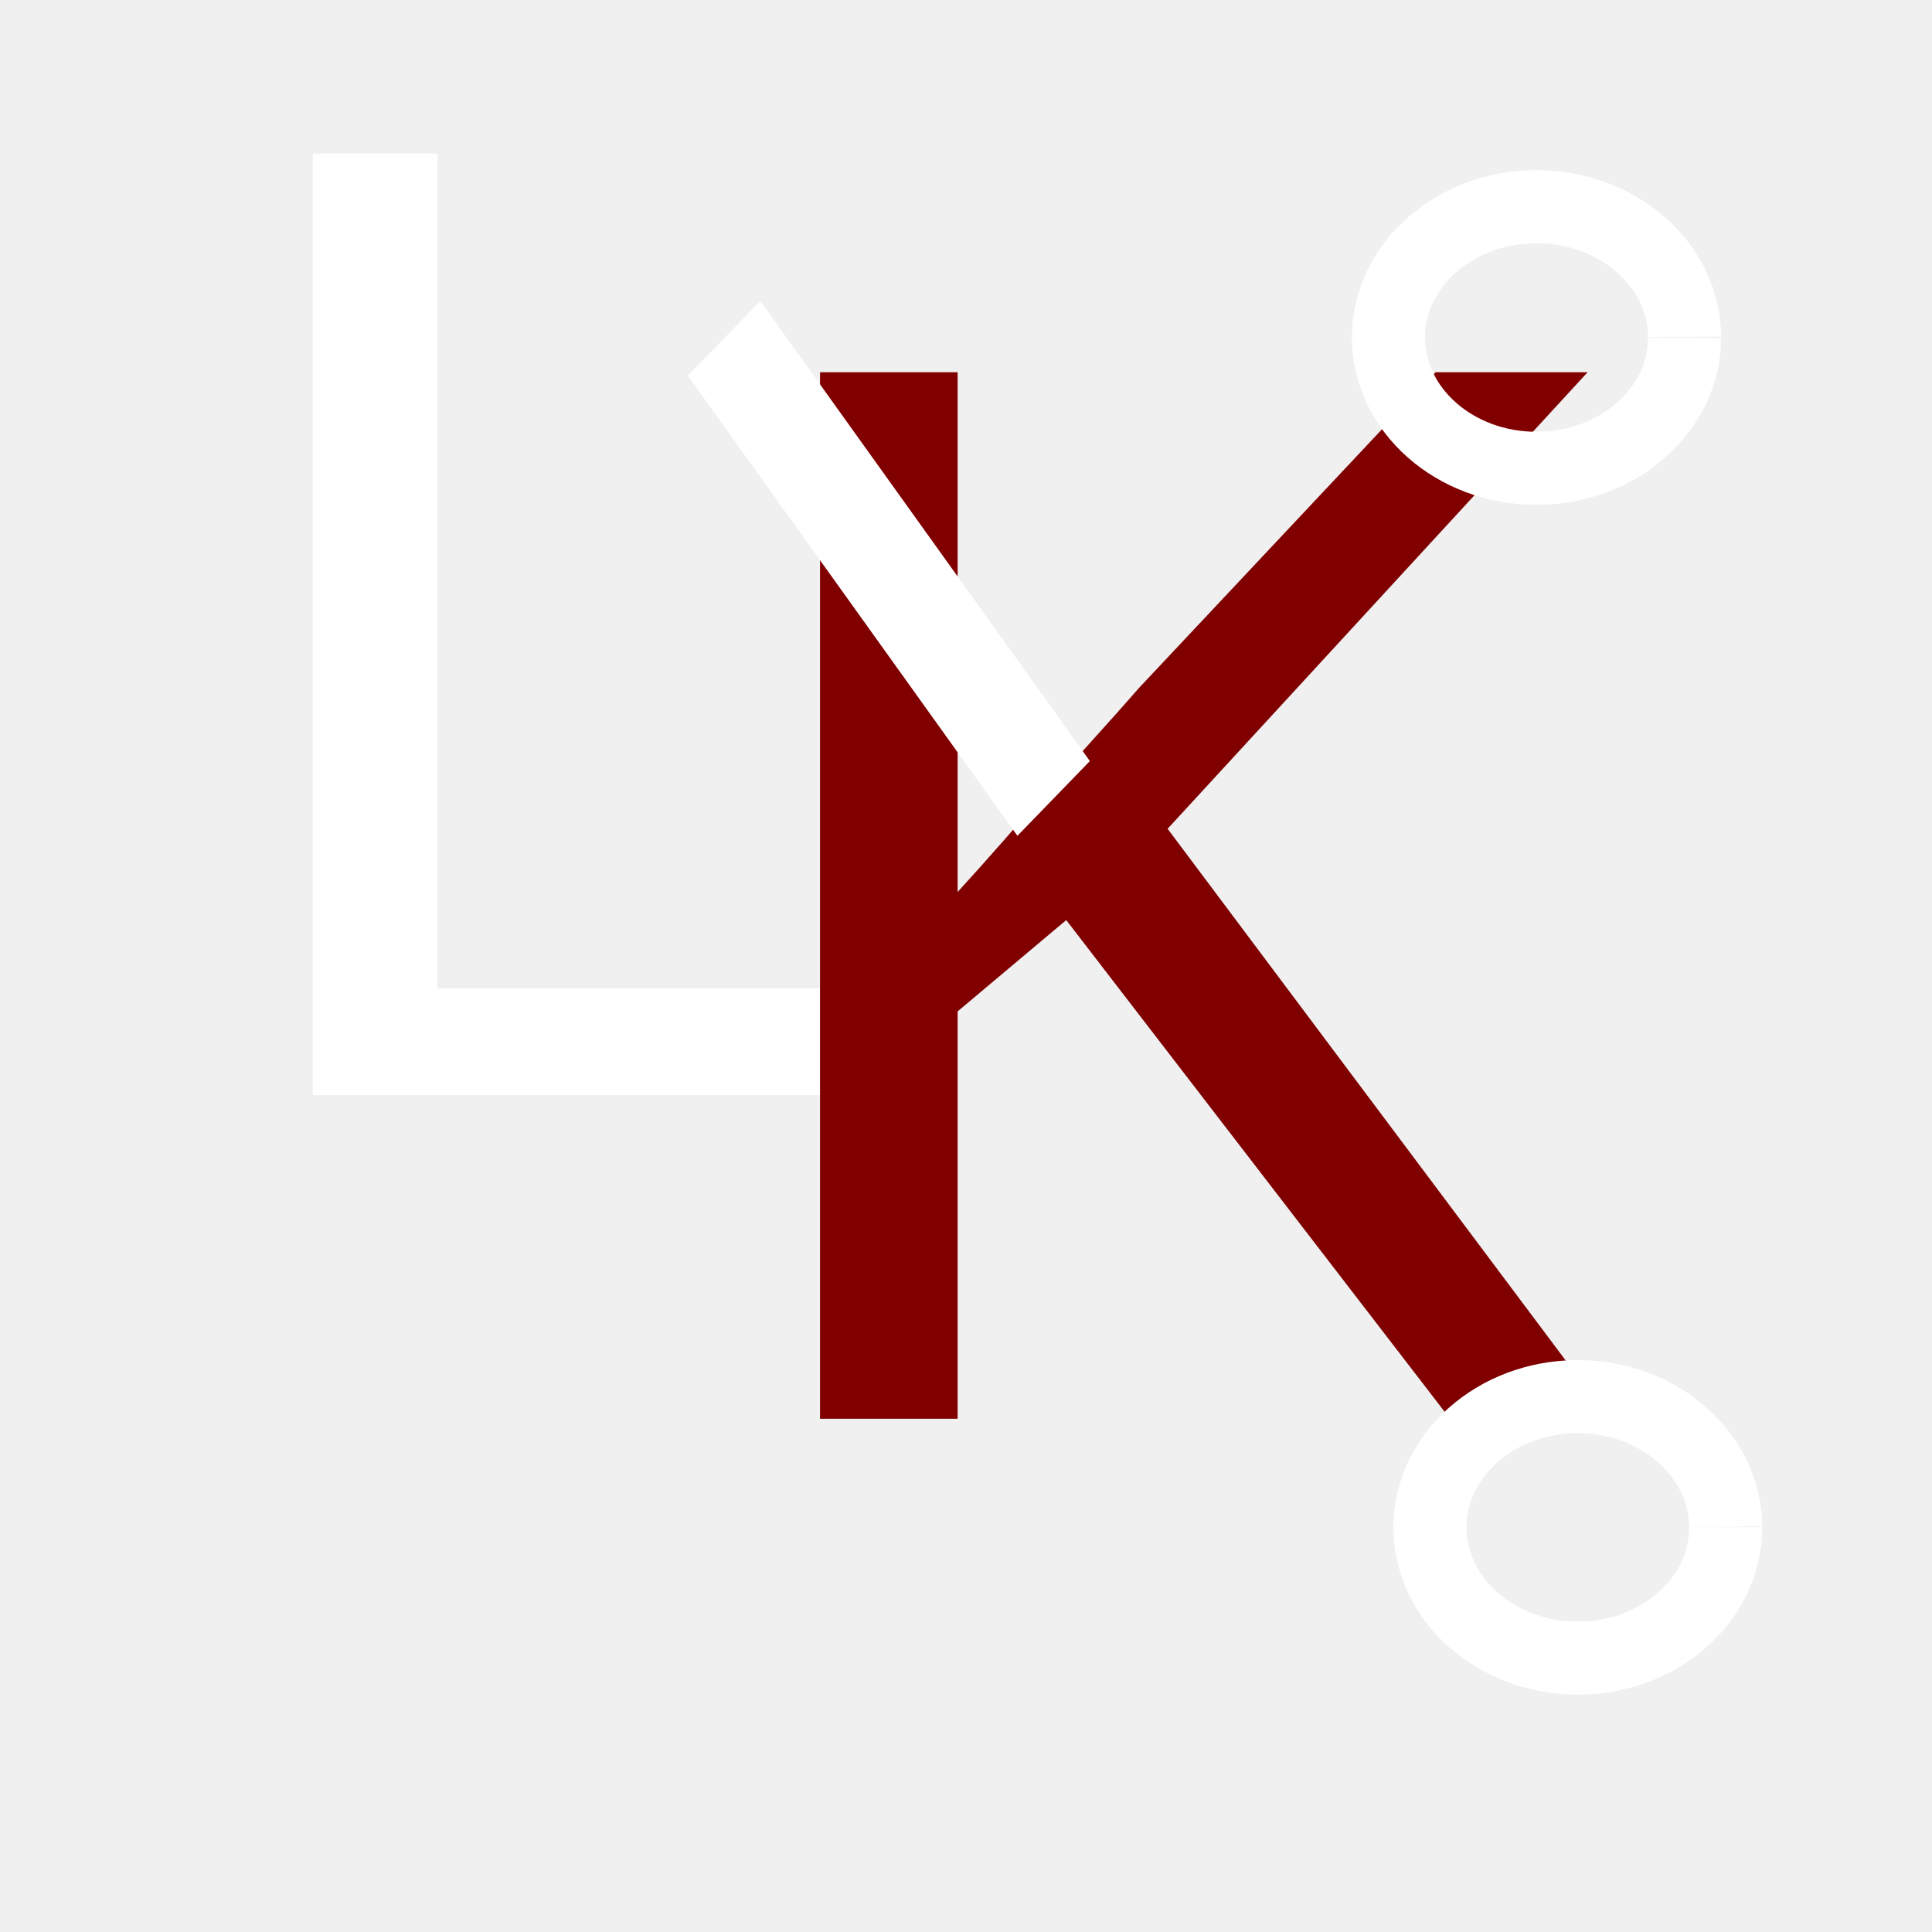
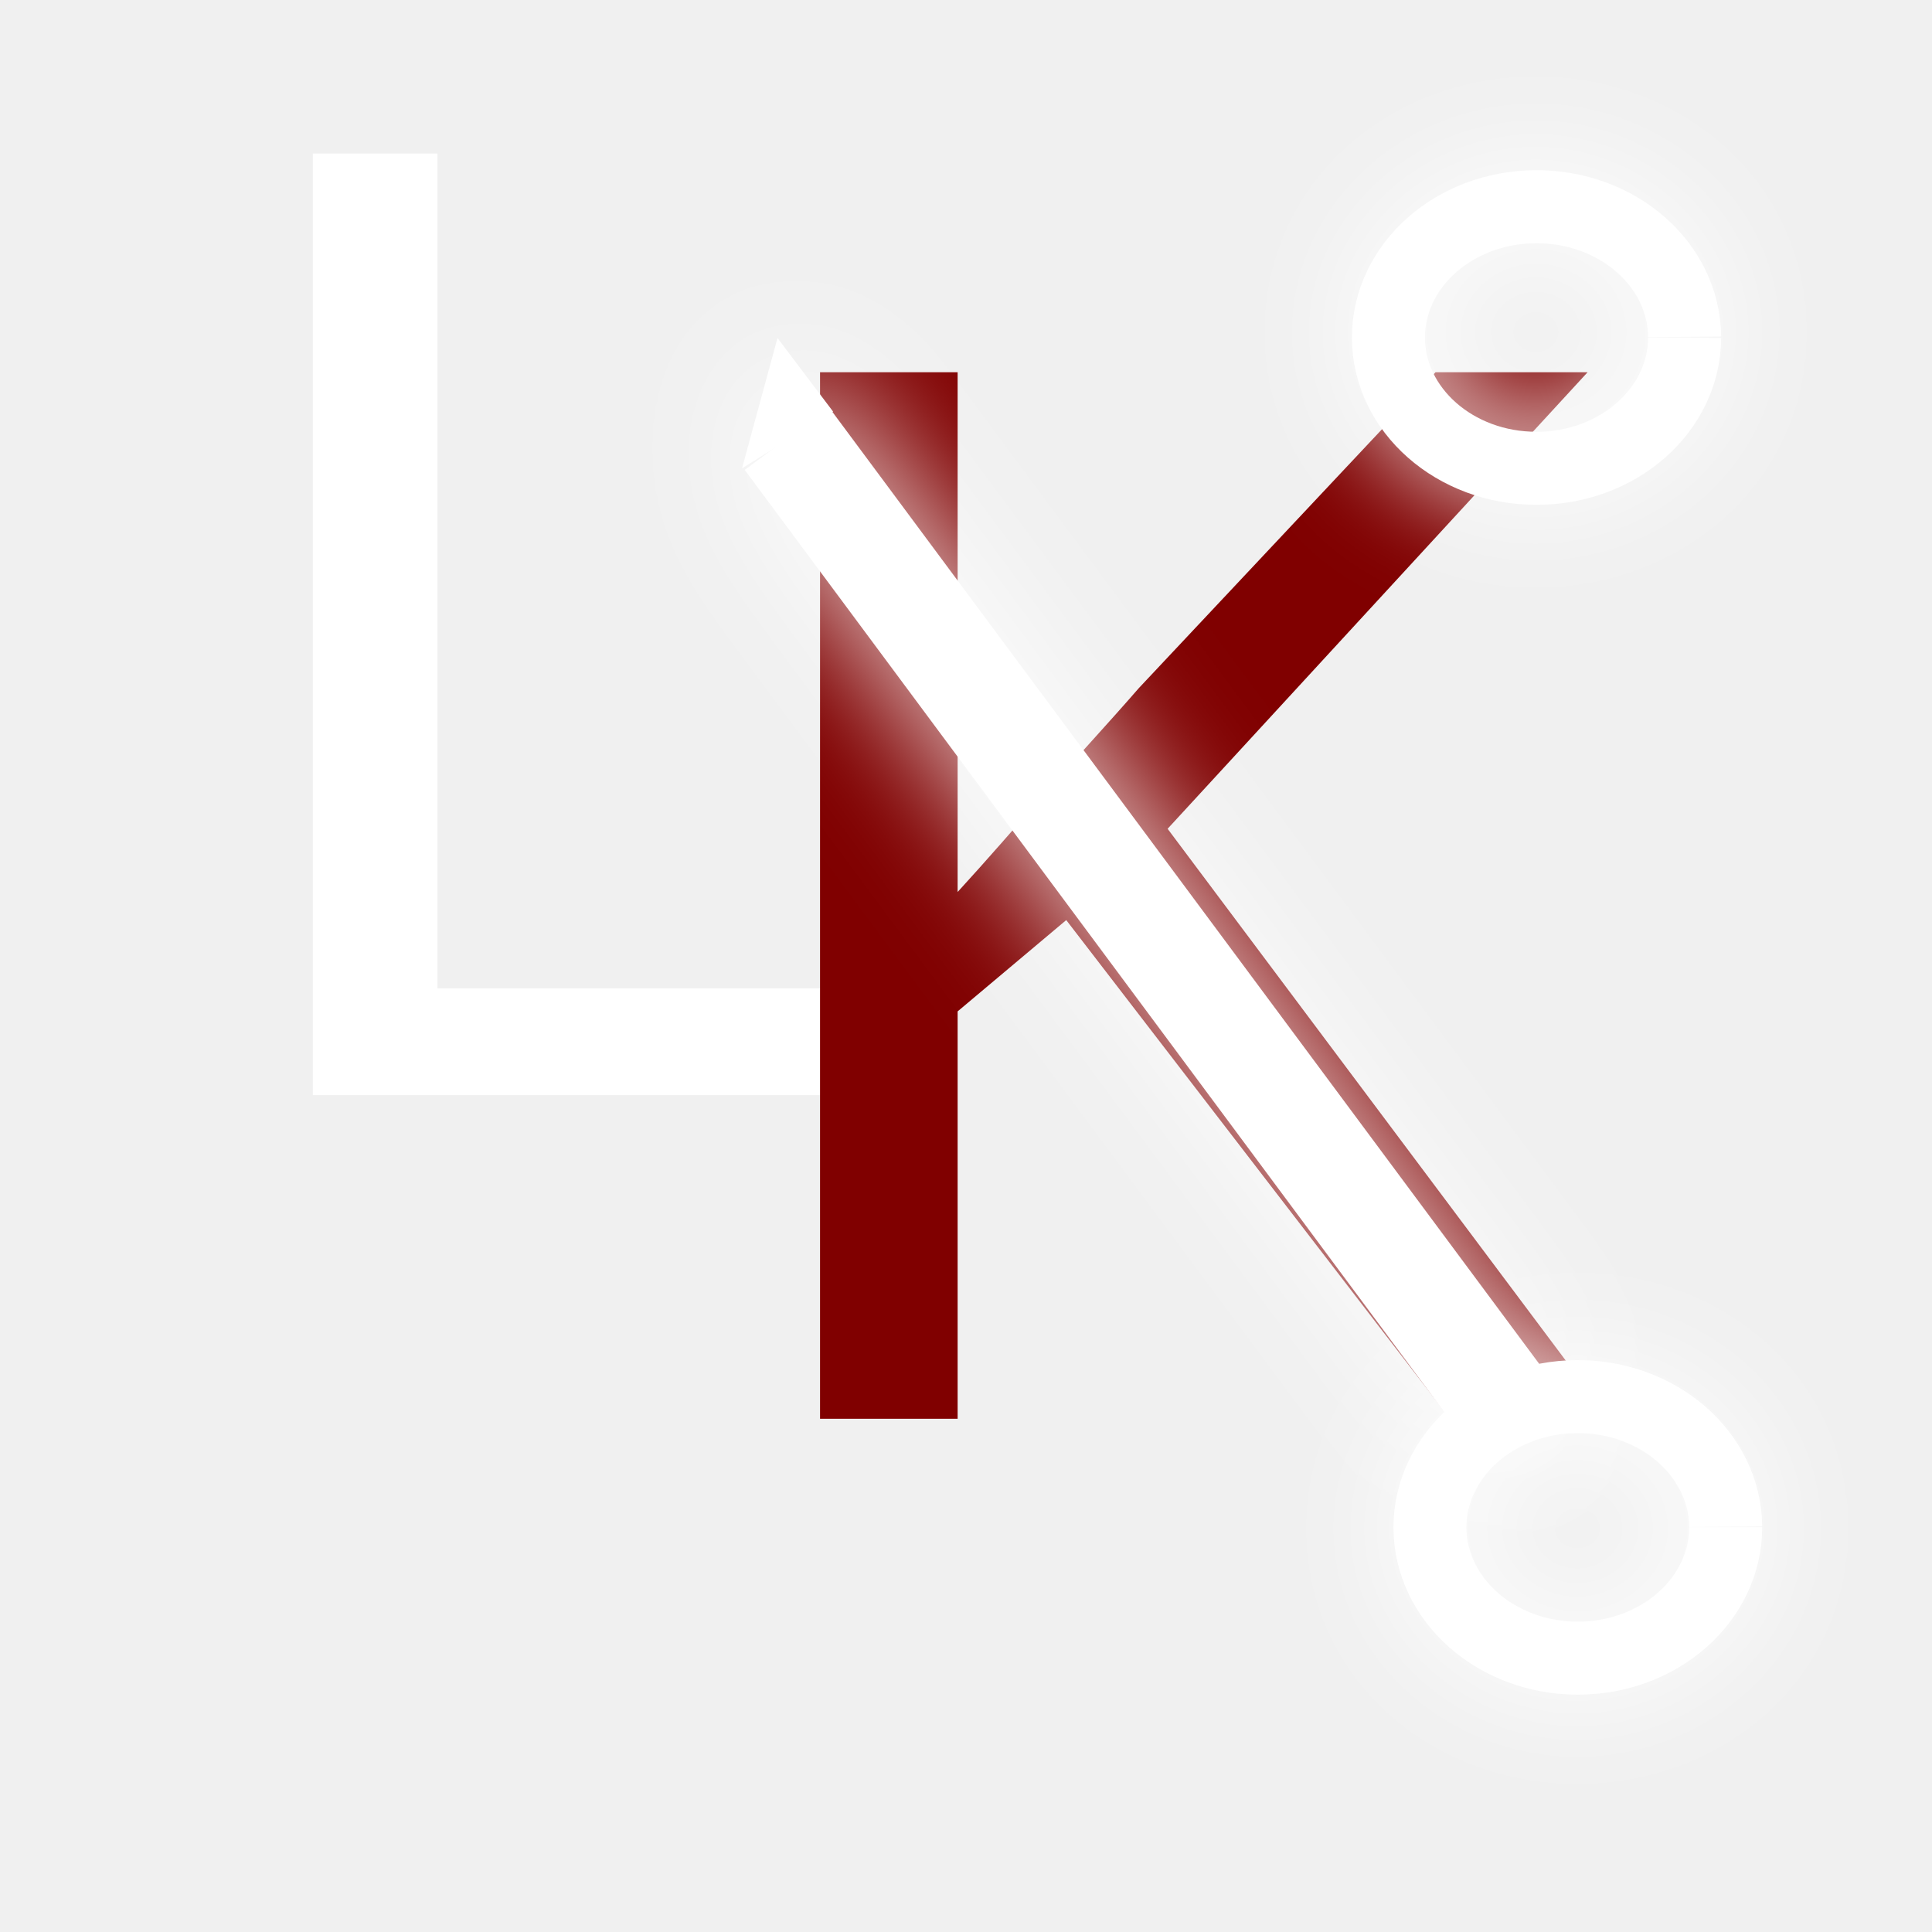
<svg xmlns="http://www.w3.org/2000/svg" width="16" height="16" viewBox="0 0 4.233 4.233" version="1.1" id="svg3768">
  <defs id="defs3765">
    <rect x="2.15" y="6.675" width="44.801" height="36.768" id="rect285" />
+     <filter style="color-interpolation-filters:sRGB" id="filter1766" x="-0.568" y="-0.642" width="2.136" height="2.284">
+       <feGaussianBlur stdDeviation="0.12" id="feGaussianBlur1768" />
+     </filter>
+     <filter style="color-interpolation-filters:sRGB" id="filter1792" x="-0.568" y="-0.642" width="2.136" height="2.284">
+       <feGaussianBlur stdDeviation="0.12" id="feGaussianBlur1794" />
+     </filter>
+     <filter style="color-interpolation-filters:sRGB" id="filter1828" x="-0.221" y="-0.161" width="1.487" height="1.341">
+       <feGaussianBlur stdDeviation="0.148" id="feGaussianBlur1830" />
+     </filter>
  </defs>
  <g id="layer1">
    <text xml:space="preserve" transform="matrix(0.9197833,0,0,0.8801931,-1.578106,-5.58772)" id="text283" style="font-size:3.277px;line-height:1.25;font-family:Shruti;-inkscape-font-specification:'Shruti, Normal';word-spacing:0px;white-space:pre;shape-inside:url(#rect285);display:inline;fill:#ffffff">
-       <tspan x="2.15" y="9.076" id="tspan4306">L</tspan>
+       <tspan x="2.15" y="9.076" id="tspan1857">L</tspan>
    </text>
    <text xml:space="preserve" style="font-size:3.256px;line-height:1.25;font-family:Shruti;-inkscape-font-specification:'Shruti, Normal';word-spacing:0px;fill:#800000;stroke-width:0.993" x="1.458" y="3.155" id="text449" transform="scale(1.015361,0.9848719)">
      <tspan style="fill:#800000;stroke-width:0.993" x="1.458" y="3.155" id="tspan451">K</tspan>
    </text>
    <path style="fill:none;stroke:#ffffff;stroke-width:0.16;stroke-dasharray:none;stroke-opacity:1" id="path556" d="M 3.691,0.74 A 0.324,0.287 0 0 1 3.367,1.026 0.324,0.287 0 0 1 3.042,0.74 0.324,0.287 0 0 1 3.365,0.453 0.324,0.287 0 0 1 3.691,0.738" />
-     <rect style="fill:#ffffff;stroke:#000000;stroke-width:0.137;stroke-opacity:0" id="rect1233" width="0.228" height="1.24" x="0.758" y="1.682" transform="matrix(0.6960685,-0.7179754,0.582329,0.8129532,0,0)" />
+     <path style="fill:none;stroke:#ffffff;stroke-width:0.16;stroke-dasharray:none;stroke-opacity:1;filter:url(#filter1792)" id="path556-2" d="M 3.689,0.728 A 0.324,0.287 0 0 1 3.366,1.014 0.324,0.287 0 0 1 3.041,0.728 0.324,0.287 0 0 1 3.364,0.441 0.324,0.287 0 0 1 3.689,0.726" />
    <path style="fill:none;stroke:#ffffff;stroke-width:0.16;stroke-dasharray:none;stroke-opacity:1" id="path1961" d="M 3.781,3.346 A 0.324,0.287 0 0 1 3.457,3.633 0.324,0.287 0 0 1 3.133,3.347 0.324,0.287 0 0 1 3.455,3.06 0.324,0.287 0 0 1 3.781,3.345" />
+     <path style="fill:none;stroke:#ffffff;stroke-width:0.16;stroke-dasharray:none;stroke-opacity:1;filter:url(#filter1766)" id="path1961-7" d="M 3.78,3.349 A 0.324,0.287 0 0 1 3.457,3.635 0.324,0.287 0 0 1 3.132,3.349 0.324,0.287 0 0 1 3.455,3.062 0.324,0.287 0 0 1 3.78,3.347" />
+     <g id="g1016">
+       <path style="fill:none;stroke:#ffffff;stroke-width:0.23px;stroke-linecap:butt;stroke-linejoin:miter;stroke-opacity:1" d="M 3.33,3.124 1.724,0.961" id="path358" />
+       <path style="fill:#ffffff;stroke:#ffffff;stroke-width:0.021;stroke-linecap:butt;stroke-linejoin:miter;stroke-dasharray:none;stroke-opacity:1" d="M 1.643,1.003 1.81,0.899 1.708,0.764 Z" id="path963" />
+     </g>
+     <g id="g1016-5" transform="translate(0.01427131,0.00959713)" style="filter:url(#filter1828)">
+       <path style="fill:none;stroke:#ffffff;stroke-width:0.23px;stroke-linecap:butt;stroke-linejoin:miter;stroke-opacity:1" d="M 3.33,3.124 1.724,0.961" id="path358-4" />
+       <path style="fill:#ffffff;stroke:#ffffff;stroke-width:0.021;stroke-linecap:butt;stroke-linejoin:miter;stroke-dasharray:none;stroke-opacity:1" d="M 1.643,1.003 1.81,0.899 1.708,0.764 Z" id="path963-4" />
+     </g>
  </g>
</svg>
